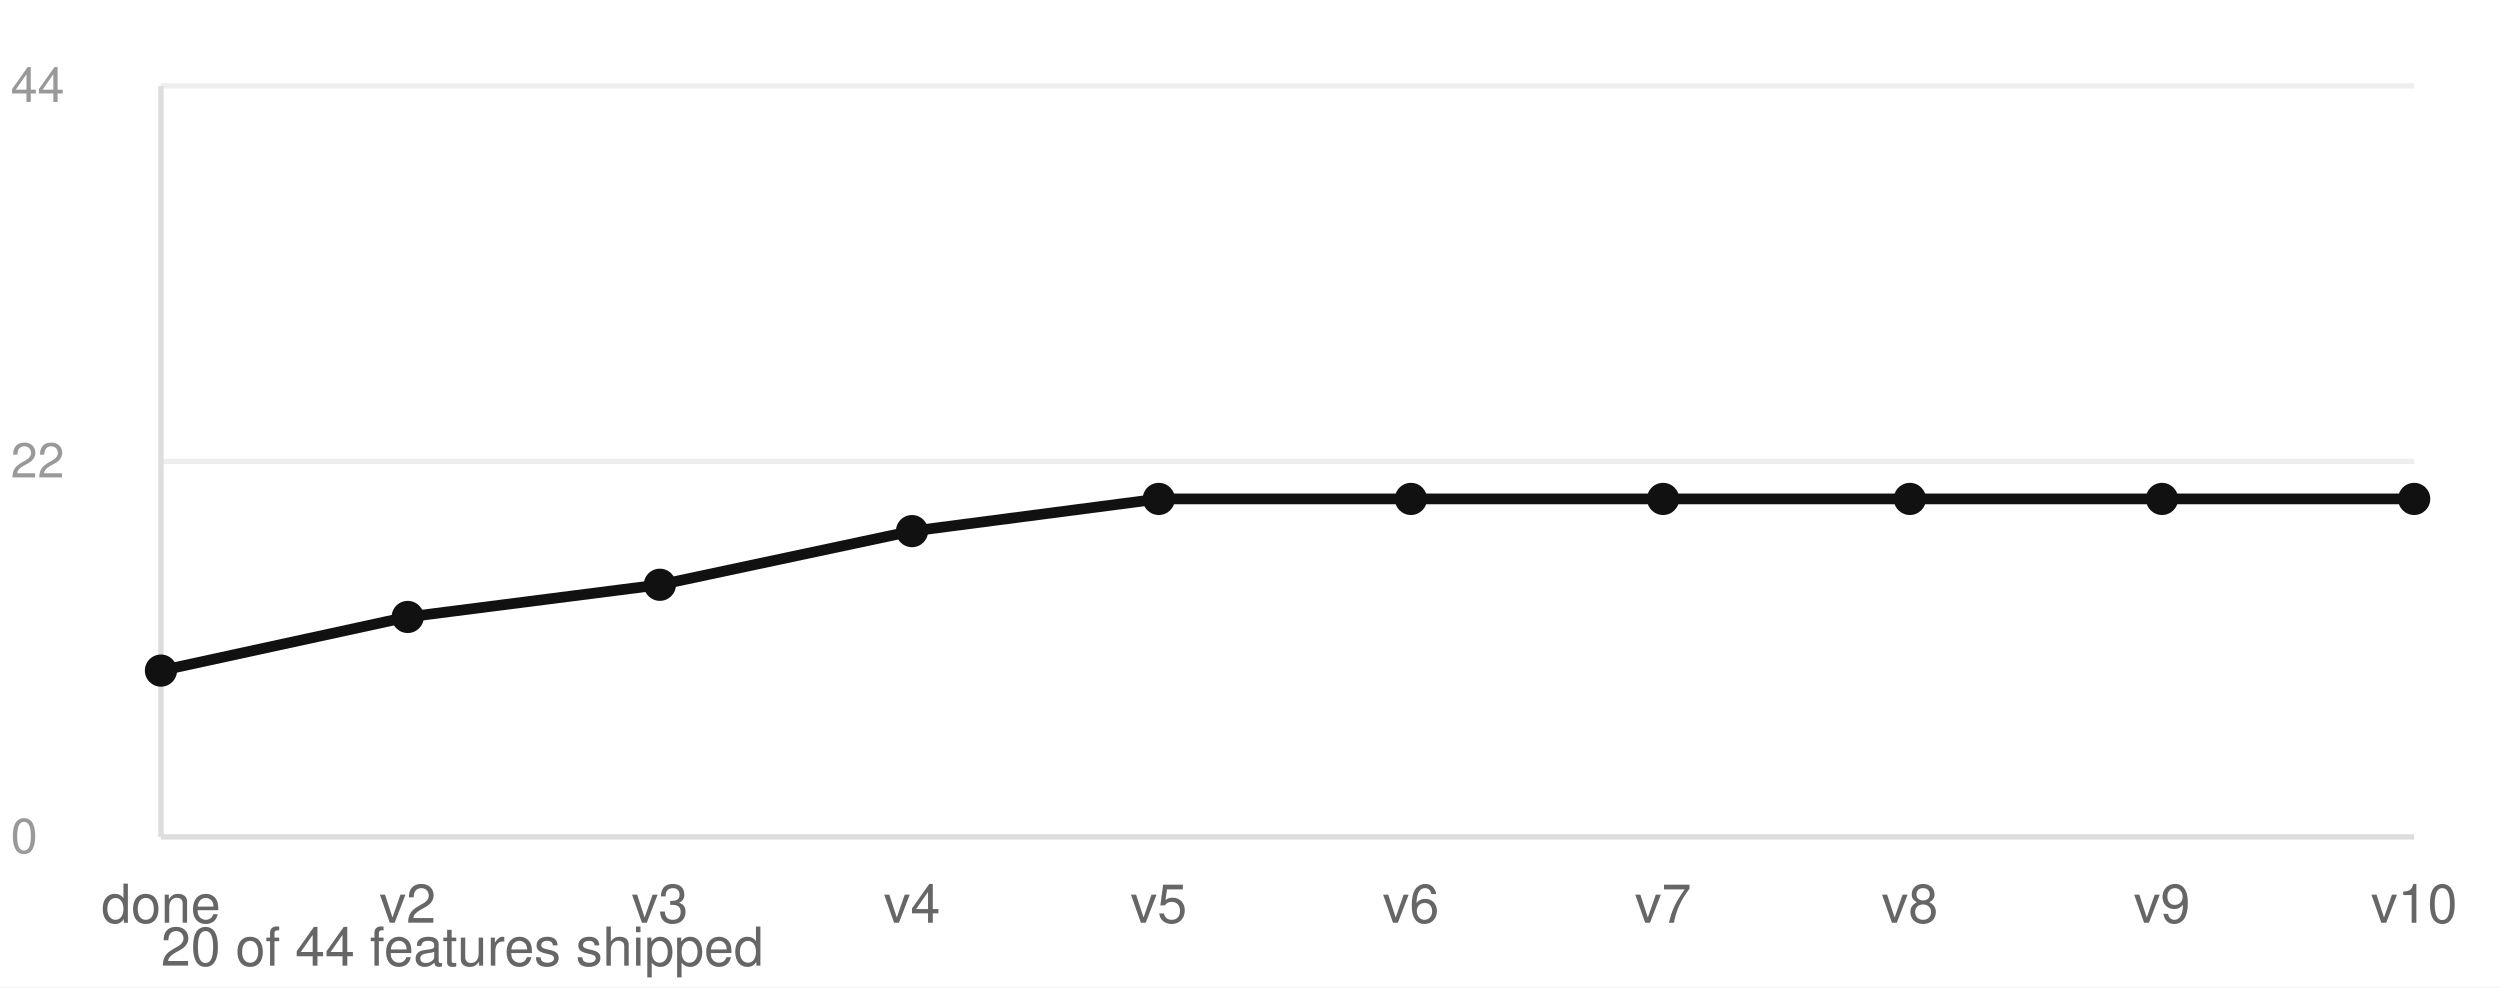
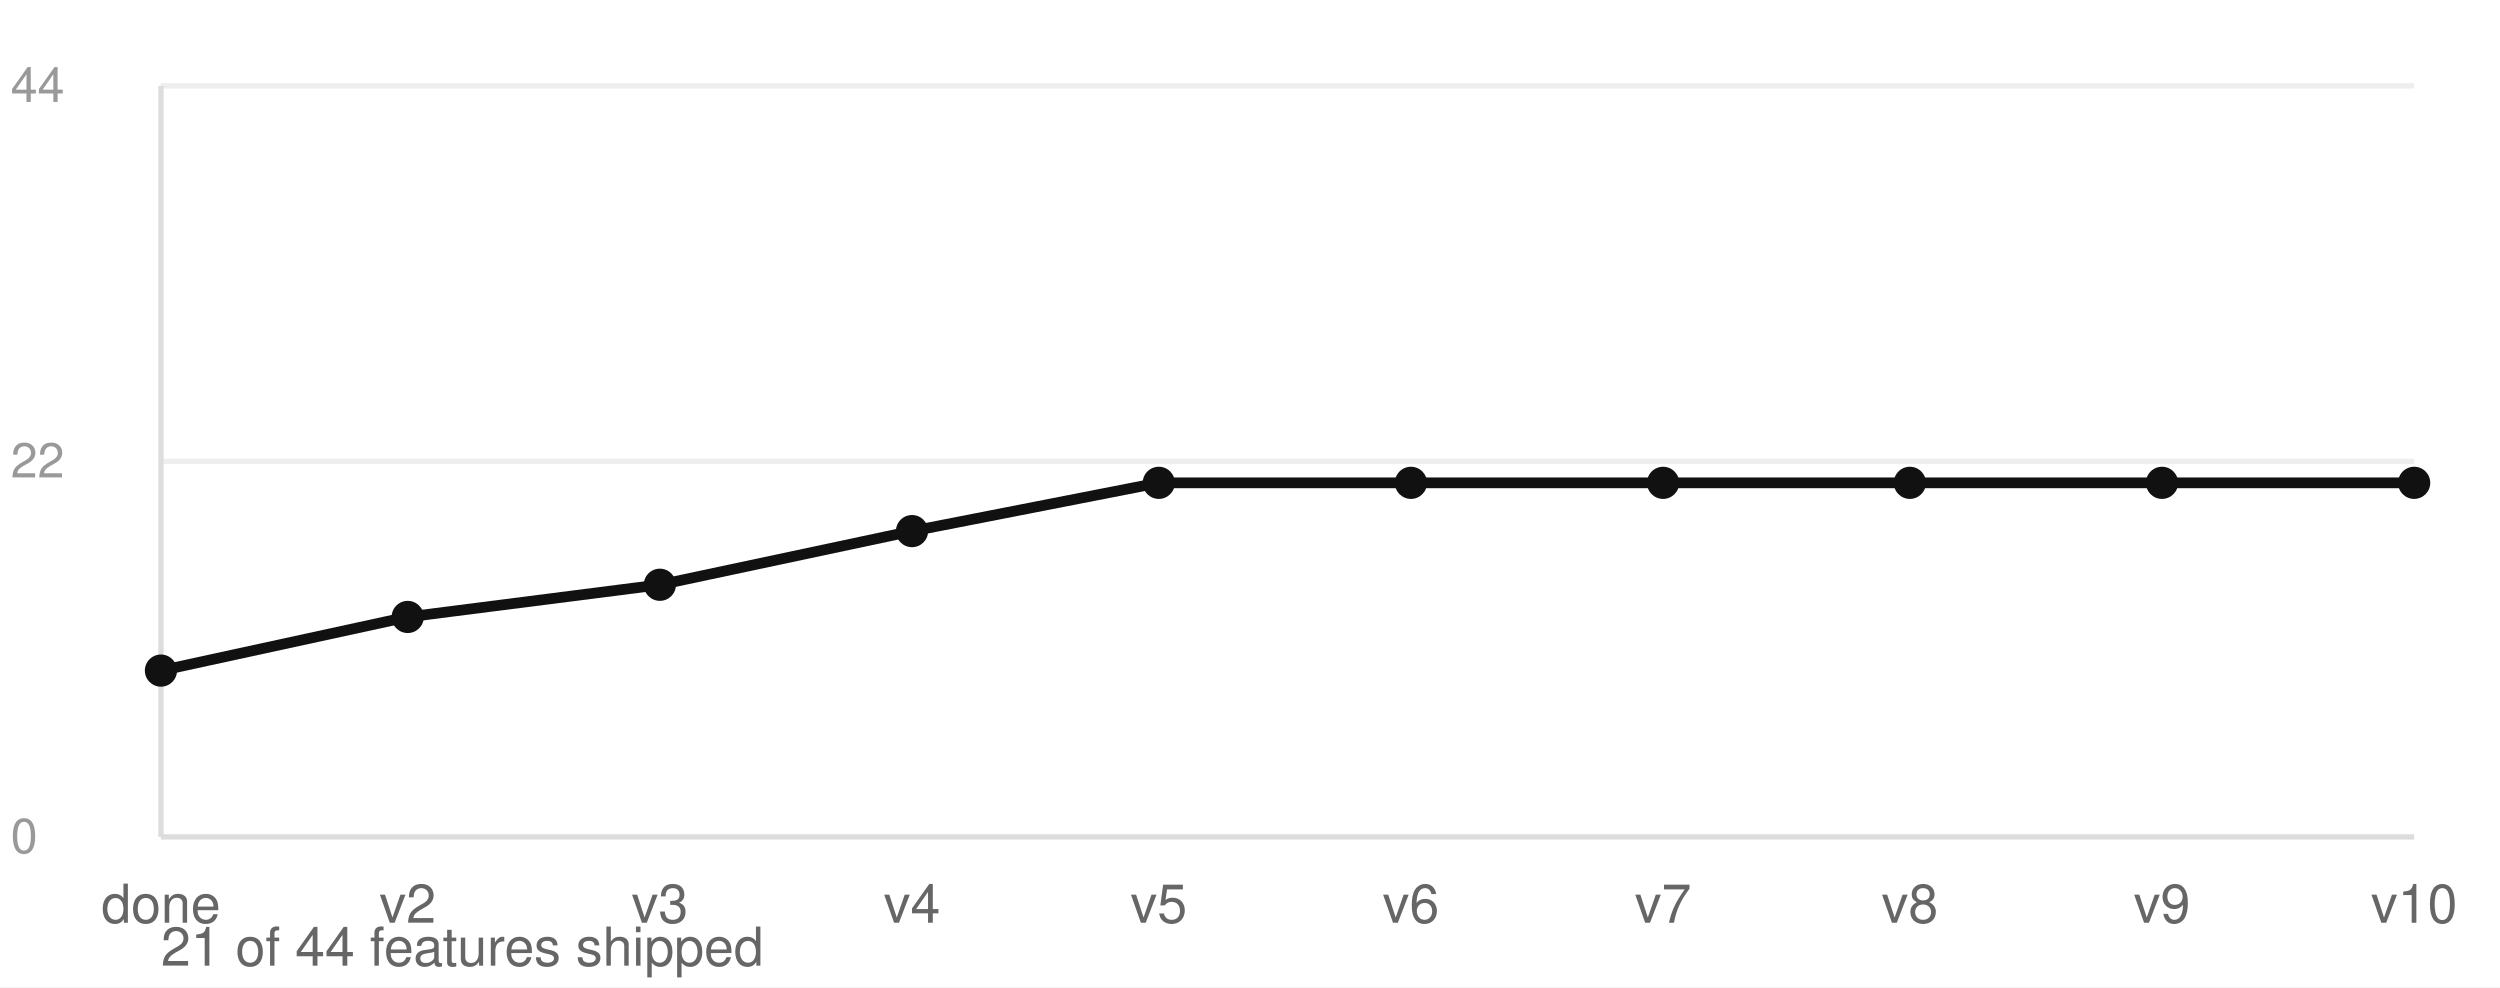
<svg xmlns="http://www.w3.org/2000/svg" width="466" height="184" viewBox="0 0 466 184">
  <rect width="100%" height="100%" fill="#ffffff" />
  <line x1="30" y1="16" x2="450" y2="16" stroke="#eee" />
  <text x="2" y="19" font-family="-apple-system,Helvetica,Arial,sans-serif" font-size="9" fill="#999">44</text>
  <line x1="30" y1="86" x2="450" y2="86" stroke="#eee" />
  <text x="2" y="89" font-family="-apple-system,Helvetica,Arial,sans-serif" font-size="9" fill="#999">22</text>
  <line x1="30" y1="16" x2="30" y2="156" stroke="#ddd" />
  <line x1="30" y1="156" x2="450" y2="156" stroke="#ddd" />
  <text x="2" y="159" font-family="-apple-system,Helvetica,Arial,sans-serif" font-size="9" fill="#999">0</text>
-   <polyline points="30,125 76,115 123,109 170,99 216,93 263,93 310,93 356,93 403,93 450,93 " fill="none" stroke="#111" stroke-width="2" />
+   <polyline points="30,125 76,115 123,109 170,99 216,90 263,90 310,90 356,90 403,90 450,90 " fill="none" stroke="#111" stroke-width="2" />
  <circle cx="30" cy="125" r="3" fill="#111" />
  <circle cx="76" cy="115" r="3" fill="#111" />
  <circle cx="123" cy="109" r="3" fill="#111" />
  <circle cx="170" cy="99" r="3" fill="#111" />
-   <circle cx="216" cy="93" r="3" fill="#111" />
-   <circle cx="263" cy="93" r="3" fill="#111" />
-   <circle cx="310" cy="93" r="3" fill="#111" />
-   <circle cx="356" cy="93" r="3" fill="#111" />
-   <circle cx="403" cy="93" r="3" fill="#111" />
-   <circle cx="450" cy="93" r="3" fill="#111" />
+   <circle cx="216" cy="90" r="3" fill="#111" />
+   <circle cx="263" cy="90" r="3" fill="#111" />
+   <circle cx="310" cy="90" r="3" fill="#111" />
+   <circle cx="356" cy="90" r="3" fill="#111" />
+   <circle cx="403" cy="90" r="3" fill="#111" />
+   <circle cx="450" cy="90" r="3" fill="#111" />
  <text x="30" y="172" font-family="-apple-system,Helvetica,Arial,sans-serif" font-size="10" fill="#666" text-anchor="middle">done</text>
  <text x="76" y="172" font-family="-apple-system,Helvetica,Arial,sans-serif" font-size="10" fill="#666" text-anchor="middle">v2</text>
  <text x="123" y="172" font-family="-apple-system,Helvetica,Arial,sans-serif" font-size="10" fill="#666" text-anchor="middle">v3</text>
  <text x="170" y="172" font-family="-apple-system,Helvetica,Arial,sans-serif" font-size="10" fill="#666" text-anchor="middle">v4</text>
  <text x="216" y="172" font-family="-apple-system,Helvetica,Arial,sans-serif" font-size="10" fill="#666" text-anchor="middle">v5</text>
  <text x="263" y="172" font-family="-apple-system,Helvetica,Arial,sans-serif" font-size="10" fill="#666" text-anchor="middle">v6</text>
  <text x="310" y="172" font-family="-apple-system,Helvetica,Arial,sans-serif" font-size="10" fill="#666" text-anchor="middle">v7</text>
  <text x="356" y="172" font-family="-apple-system,Helvetica,Arial,sans-serif" font-size="10" fill="#666" text-anchor="middle">v8</text>
  <text x="403" y="172" font-family="-apple-system,Helvetica,Arial,sans-serif" font-size="10" fill="#666" text-anchor="middle">v9</text>
  <text x="450" y="172" font-family="-apple-system,Helvetica,Arial,sans-serif" font-size="10" fill="#666" text-anchor="middle">v10</text>
-   <text x="30" y="180" font-family="-apple-system,Helvetica,Arial,sans-serif" font-size="10" fill="#666">20 of 44 features shipped</text>
+   <text x="30" y="180" font-family="-apple-system,Helvetica,Arial,sans-serif" font-size="10" fill="#666">21 of 44 features shipped</text>
</svg>
